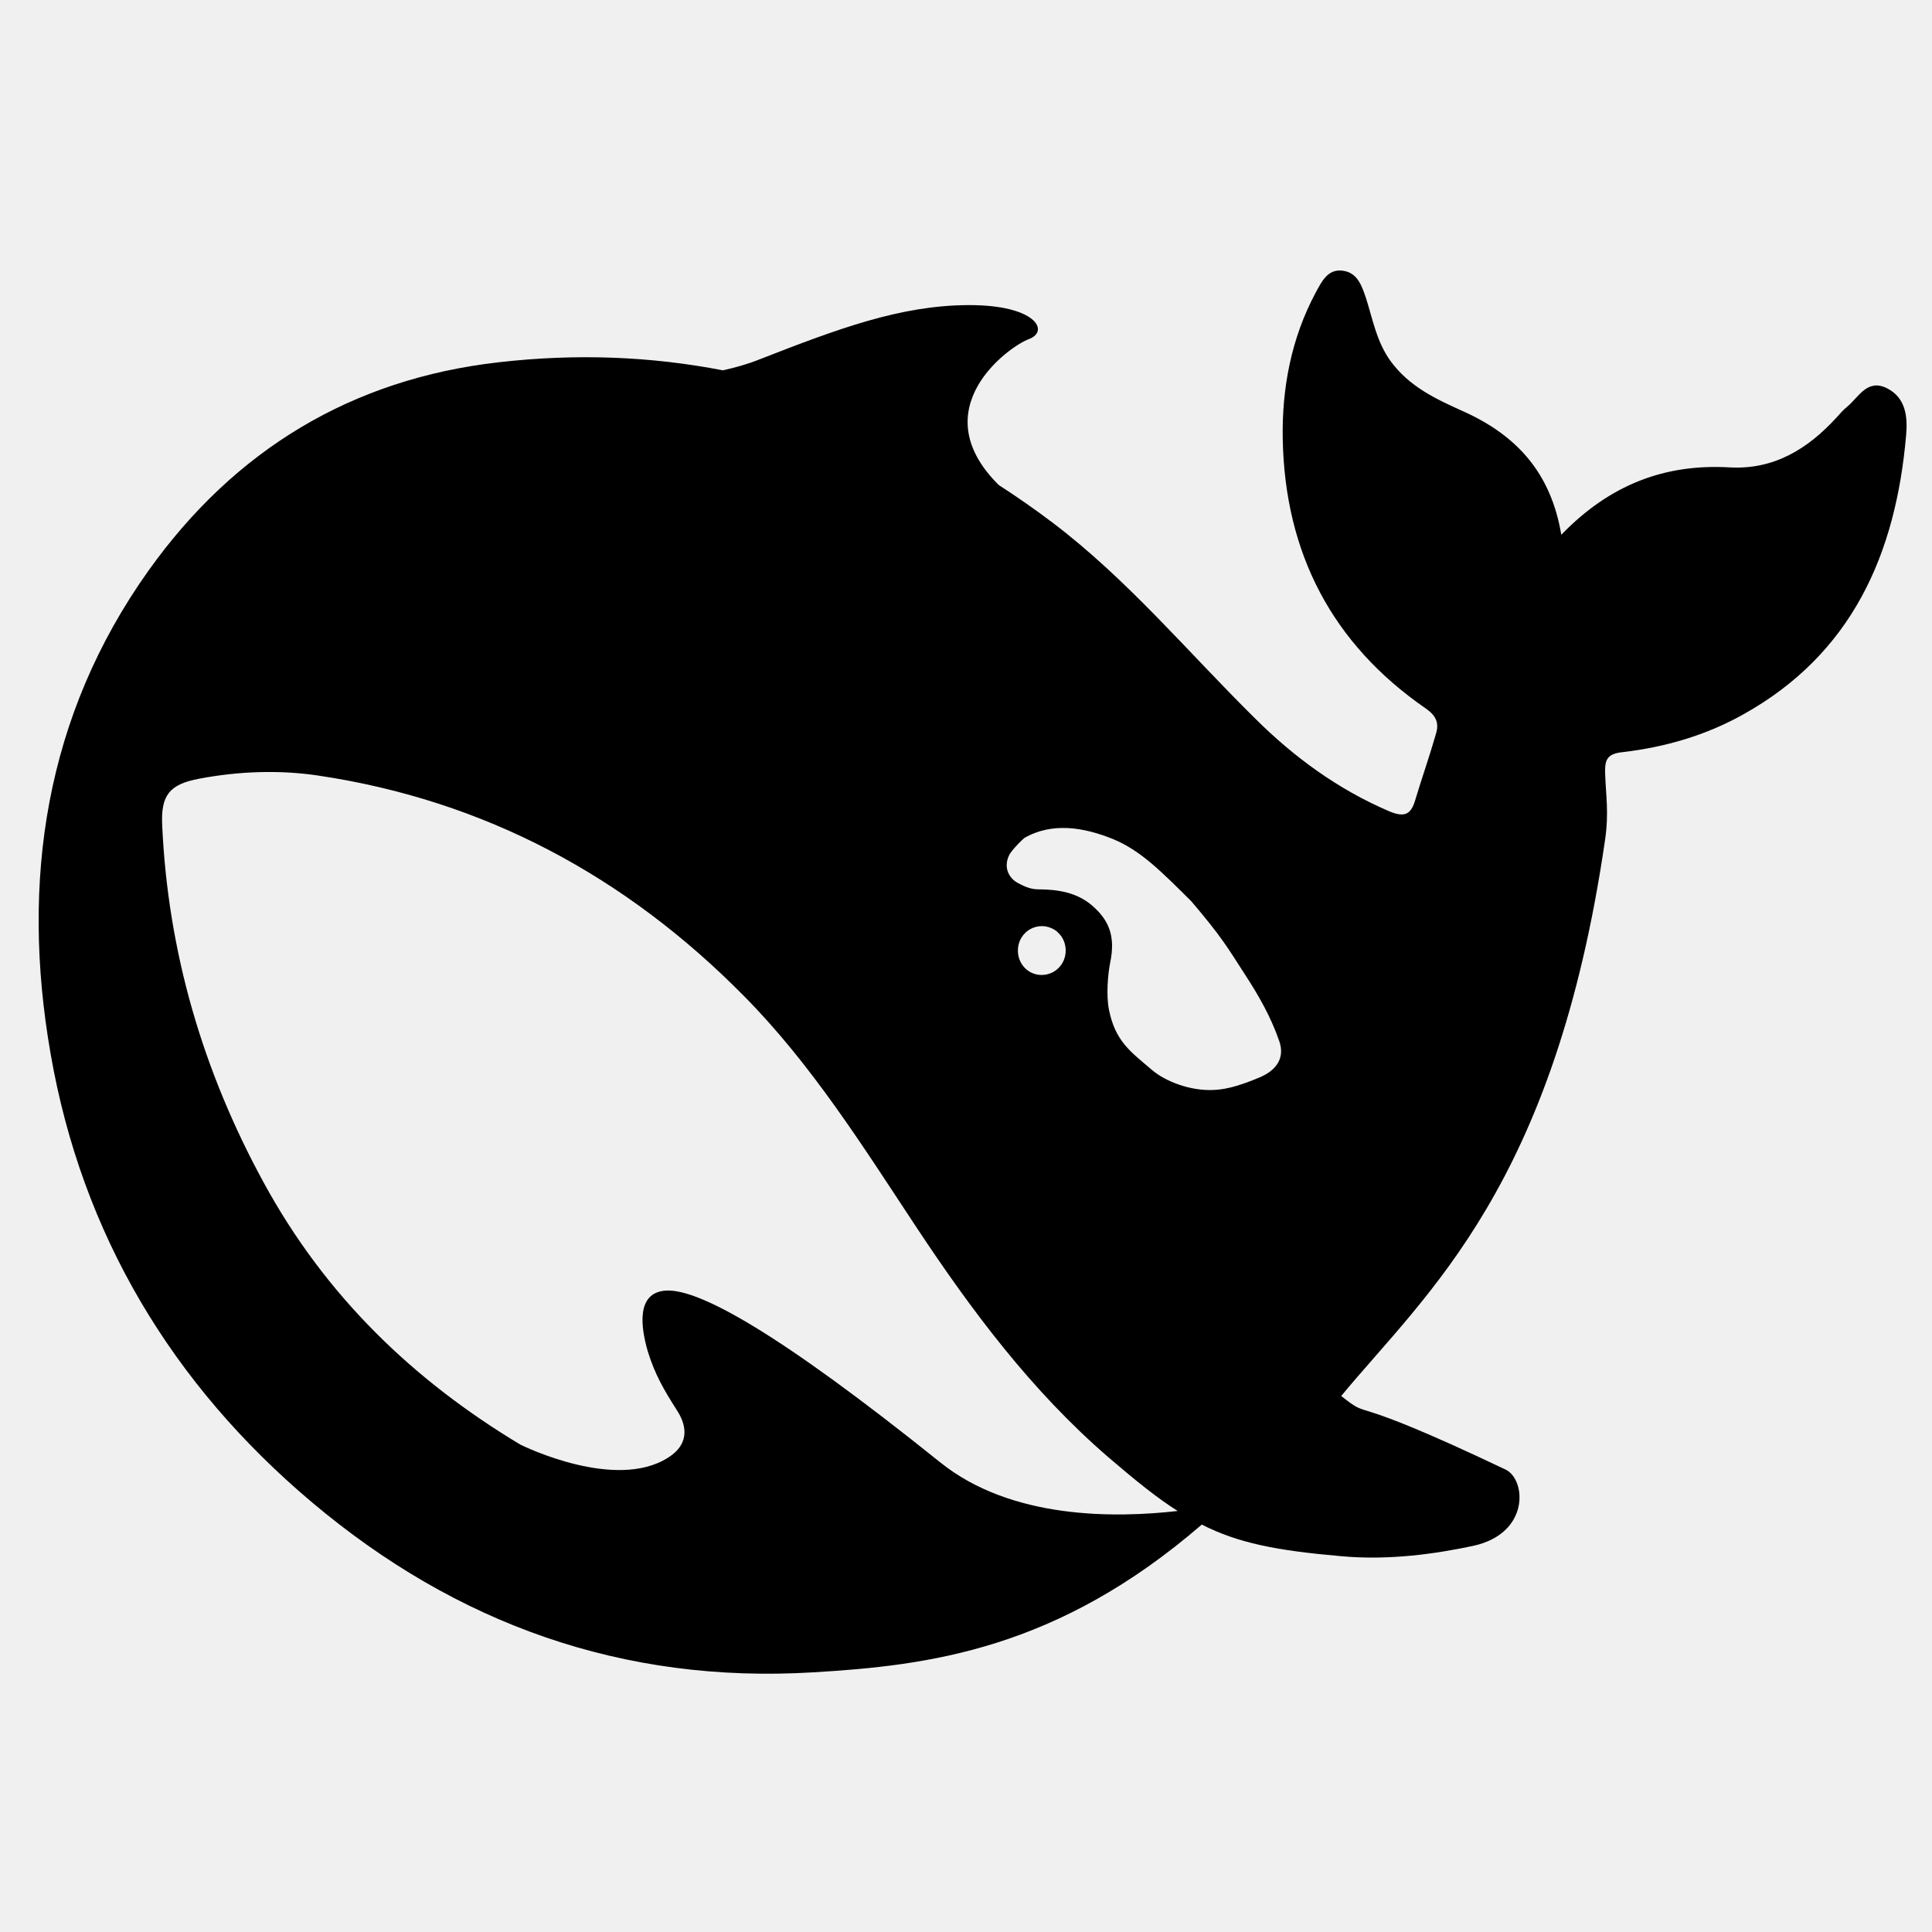
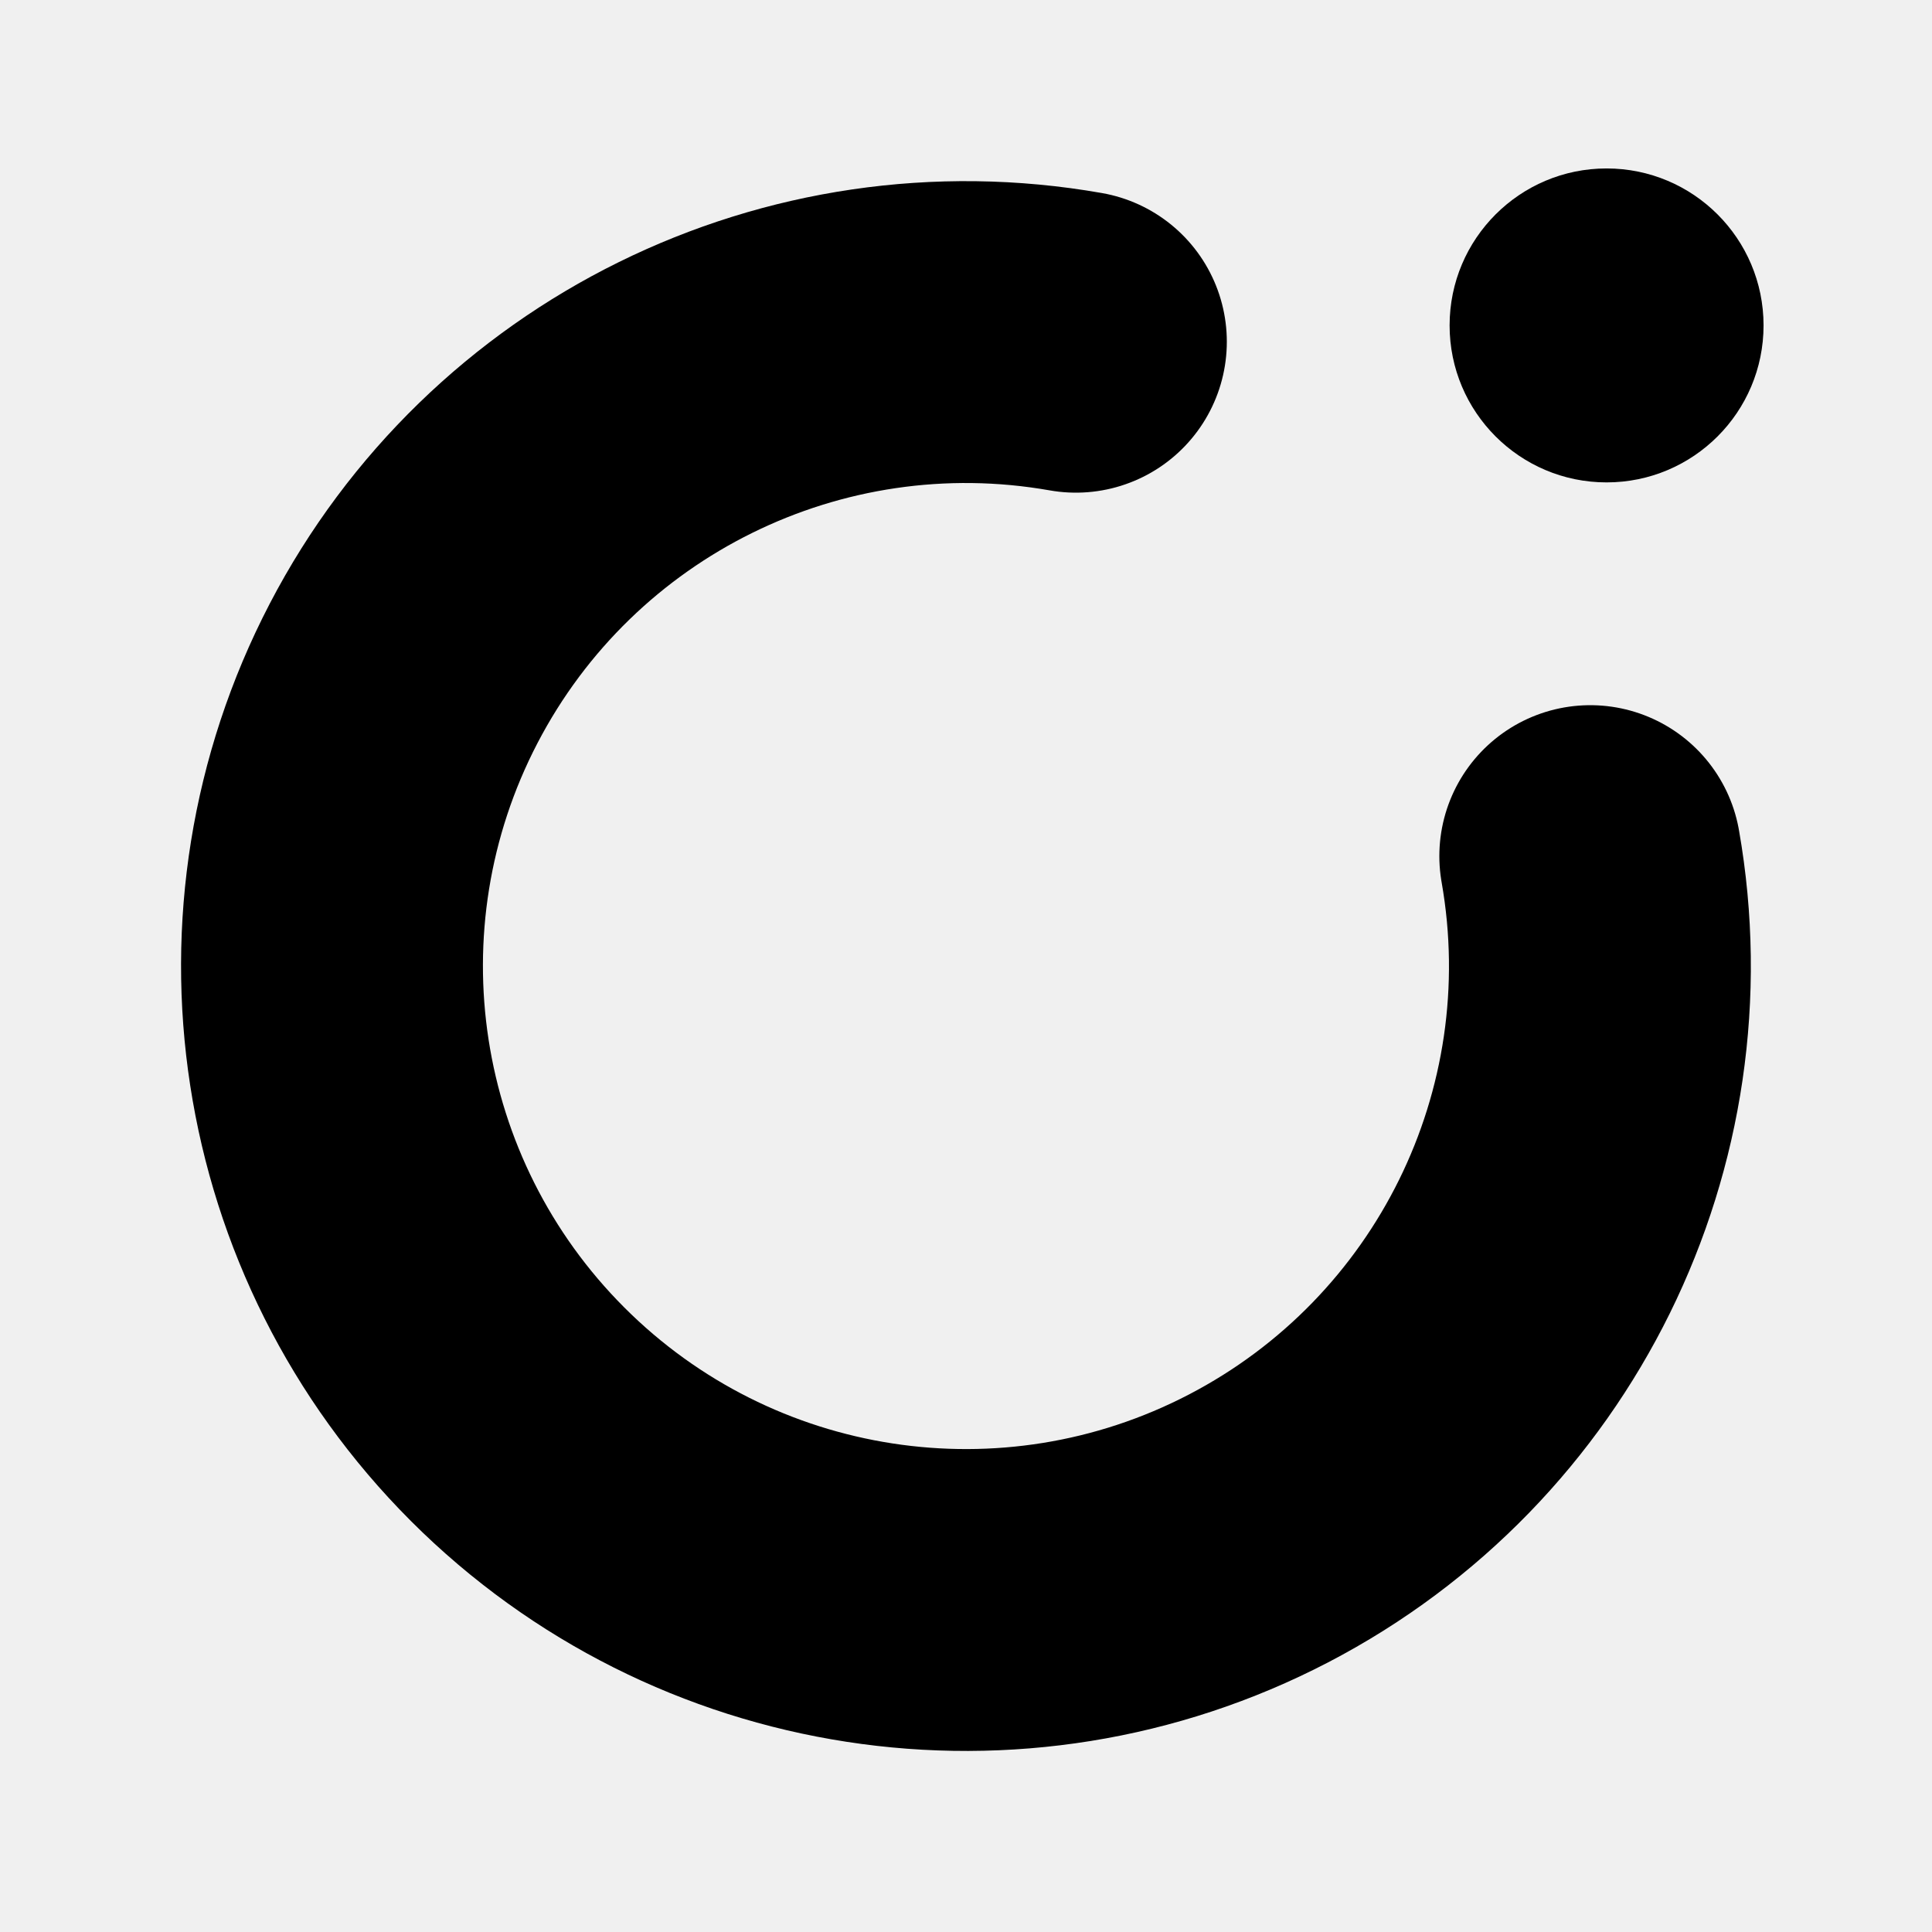
- <svg xmlns="http://www.w3.org/2000/svg" width="50" height="50" viewBox="0 0 50 50" fill="none">
+ <svg xmlns="http://www.w3.org/2000/svg" width="32" height="32" viewBox="0 0 32 32" fill="none">
  <style>
		@media (prefers-color-scheme: dark) {
- 			path { fill: #fff; }
+ 			.ring { stroke: #fff; }
+ 			.dot { fill: #fff; }
		}
	</style>
-   <path id="path" d="M48.835 10.048C48.323 9.792 48.102 10.28 47.803 10.528C47.701 10.608 47.614 10.712 47.527 10.808C46.779 11.624 45.905 12.16 44.762 12.096C43.092 12 41.666 12.536 40.406 13.84C40.138 12.232 39.248 11.272 37.893 10.656C37.184 10.336 36.467 10.016 35.97 9.32C35.623 8.824 35.529 8.272 35.356 7.728C35.246 7.4 35.135 7.064 34.765 7.008C34.363 6.944 34.206 7.288 34.048 7.576C33.418 8.752 33.173 10.048 33.197 11.36C33.252 14.312 34.474 16.664 36.9 18.336C37.176 18.528 37.247 18.72 37.16 19C36.995 19.576 36.797 20.136 36.624 20.712C36.514 21.08 36.349 21.16 35.962 21C34.631 20.432 33.481 19.592 32.464 18.576C30.739 16.872 29.179 14.992 27.233 13.52C26.776 13.176 26.319 12.856 25.847 12.552C23.862 10.584 26.107 8.968 26.627 8.776C27.17 8.576 26.816 7.888 25.059 7.896C23.302 7.904 21.695 8.504 19.647 9.304C19.348 9.424 19.032 9.512 18.709 9.584C16.85 9.224 14.92 9.144 12.903 9.376C9.106 9.808 6.073 11.64 3.843 14.768C1.165 18.528 0.534 22.8 1.307 27.256C2.118 31.952 4.466 35.84 8.074 38.88C11.816 42.032 16.125 43.576 21.041 43.28C24.027 43.104 27.352 42.696 31.102 39.456C32.047 39.936 33.04 40.128 34.686 40.272C35.955 40.392 37.176 40.208 38.121 40.008C39.602 39.688 39.499 38.288 38.964 38.032C34.623 35.968 35.576 36.808 34.71 36.128C36.916 33.464 40.24 30.696 41.54 21.728C41.643 21.016 41.556 20.568 41.54 19.992C41.532 19.64 41.611 19.504 42.005 19.464C43.092 19.336 44.148 19.032 45.117 18.488C47.929 16.92 49.064 14.344 49.331 11.256C49.371 10.784 49.324 10.296 48.835 10.048ZM24.326 37.84C20.12 34.464 18.079 33.352 17.236 33.4C16.448 33.448 16.59 34.368 16.763 34.968C16.944 35.56 17.181 35.968 17.512 36.488C17.74 36.832 17.898 37.344 17.283 37.728C15.928 38.584 13.573 37.44 13.462 37.384C10.721 35.736 8.428 33.56 6.813 30.584C5.253 27.72 4.348 24.648 4.198 21.368C4.158 20.576 4.387 20.296 5.159 20.152C6.175 19.96 7.223 19.92 8.239 20.072C12.533 20.712 16.189 22.672 19.253 25.776C21.002 27.544 22.325 29.656 23.689 31.72C25.138 33.912 26.698 36 28.683 37.712C29.384 38.312 29.943 38.768 30.479 39.104C28.864 39.288 26.17 39.328 24.326 37.84ZM26.343 24.6C26.343 24.248 26.619 23.968 26.966 23.968C27.044 23.968 27.115 23.984 27.178 24.008C27.265 24.04 27.344 24.088 27.407 24.16C27.517 24.272 27.58 24.432 27.58 24.6C27.58 24.952 27.304 25.232 26.957 25.232C26.611 25.232 26.343 24.952 26.343 24.6ZM32.606 27.88C32.205 28.048 31.803 28.192 31.416 28.208C30.818 28.24 30.164 27.992 29.81 27.688C29.258 27.216 28.864 26.952 28.699 26.128C28.628 25.776 28.668 25.232 28.73 24.92C28.872 24.248 28.714 23.816 28.25 23.424C27.872 23.104 27.391 23.016 26.863 23.016C26.666 23.016 26.485 22.928 26.351 22.856C26.13 22.744 25.949 22.464 26.123 22.12C26.178 22.008 26.446 21.736 26.509 21.688C27.226 21.272 28.053 21.408 28.817 21.72C29.526 22.016 30.061 22.56 30.834 23.328C31.622 24.256 31.763 24.512 32.212 25.208C32.567 25.752 32.89 26.312 33.11 26.952C33.245 27.352 33.071 27.68 32.606 27.88Z" fill="#000" fill-opacity="1" fill-rule="nonzero" />
+   <path class="ring" d="M26.34 14.18A10.5 10.5 0 1 1 17.82 5.66" stroke="#000" stroke-width="5" stroke-linecap="round" />
+   <circle class="dot" cx="26.61" cy="5.39" r="2.6" fill="#000" />
</svg>
